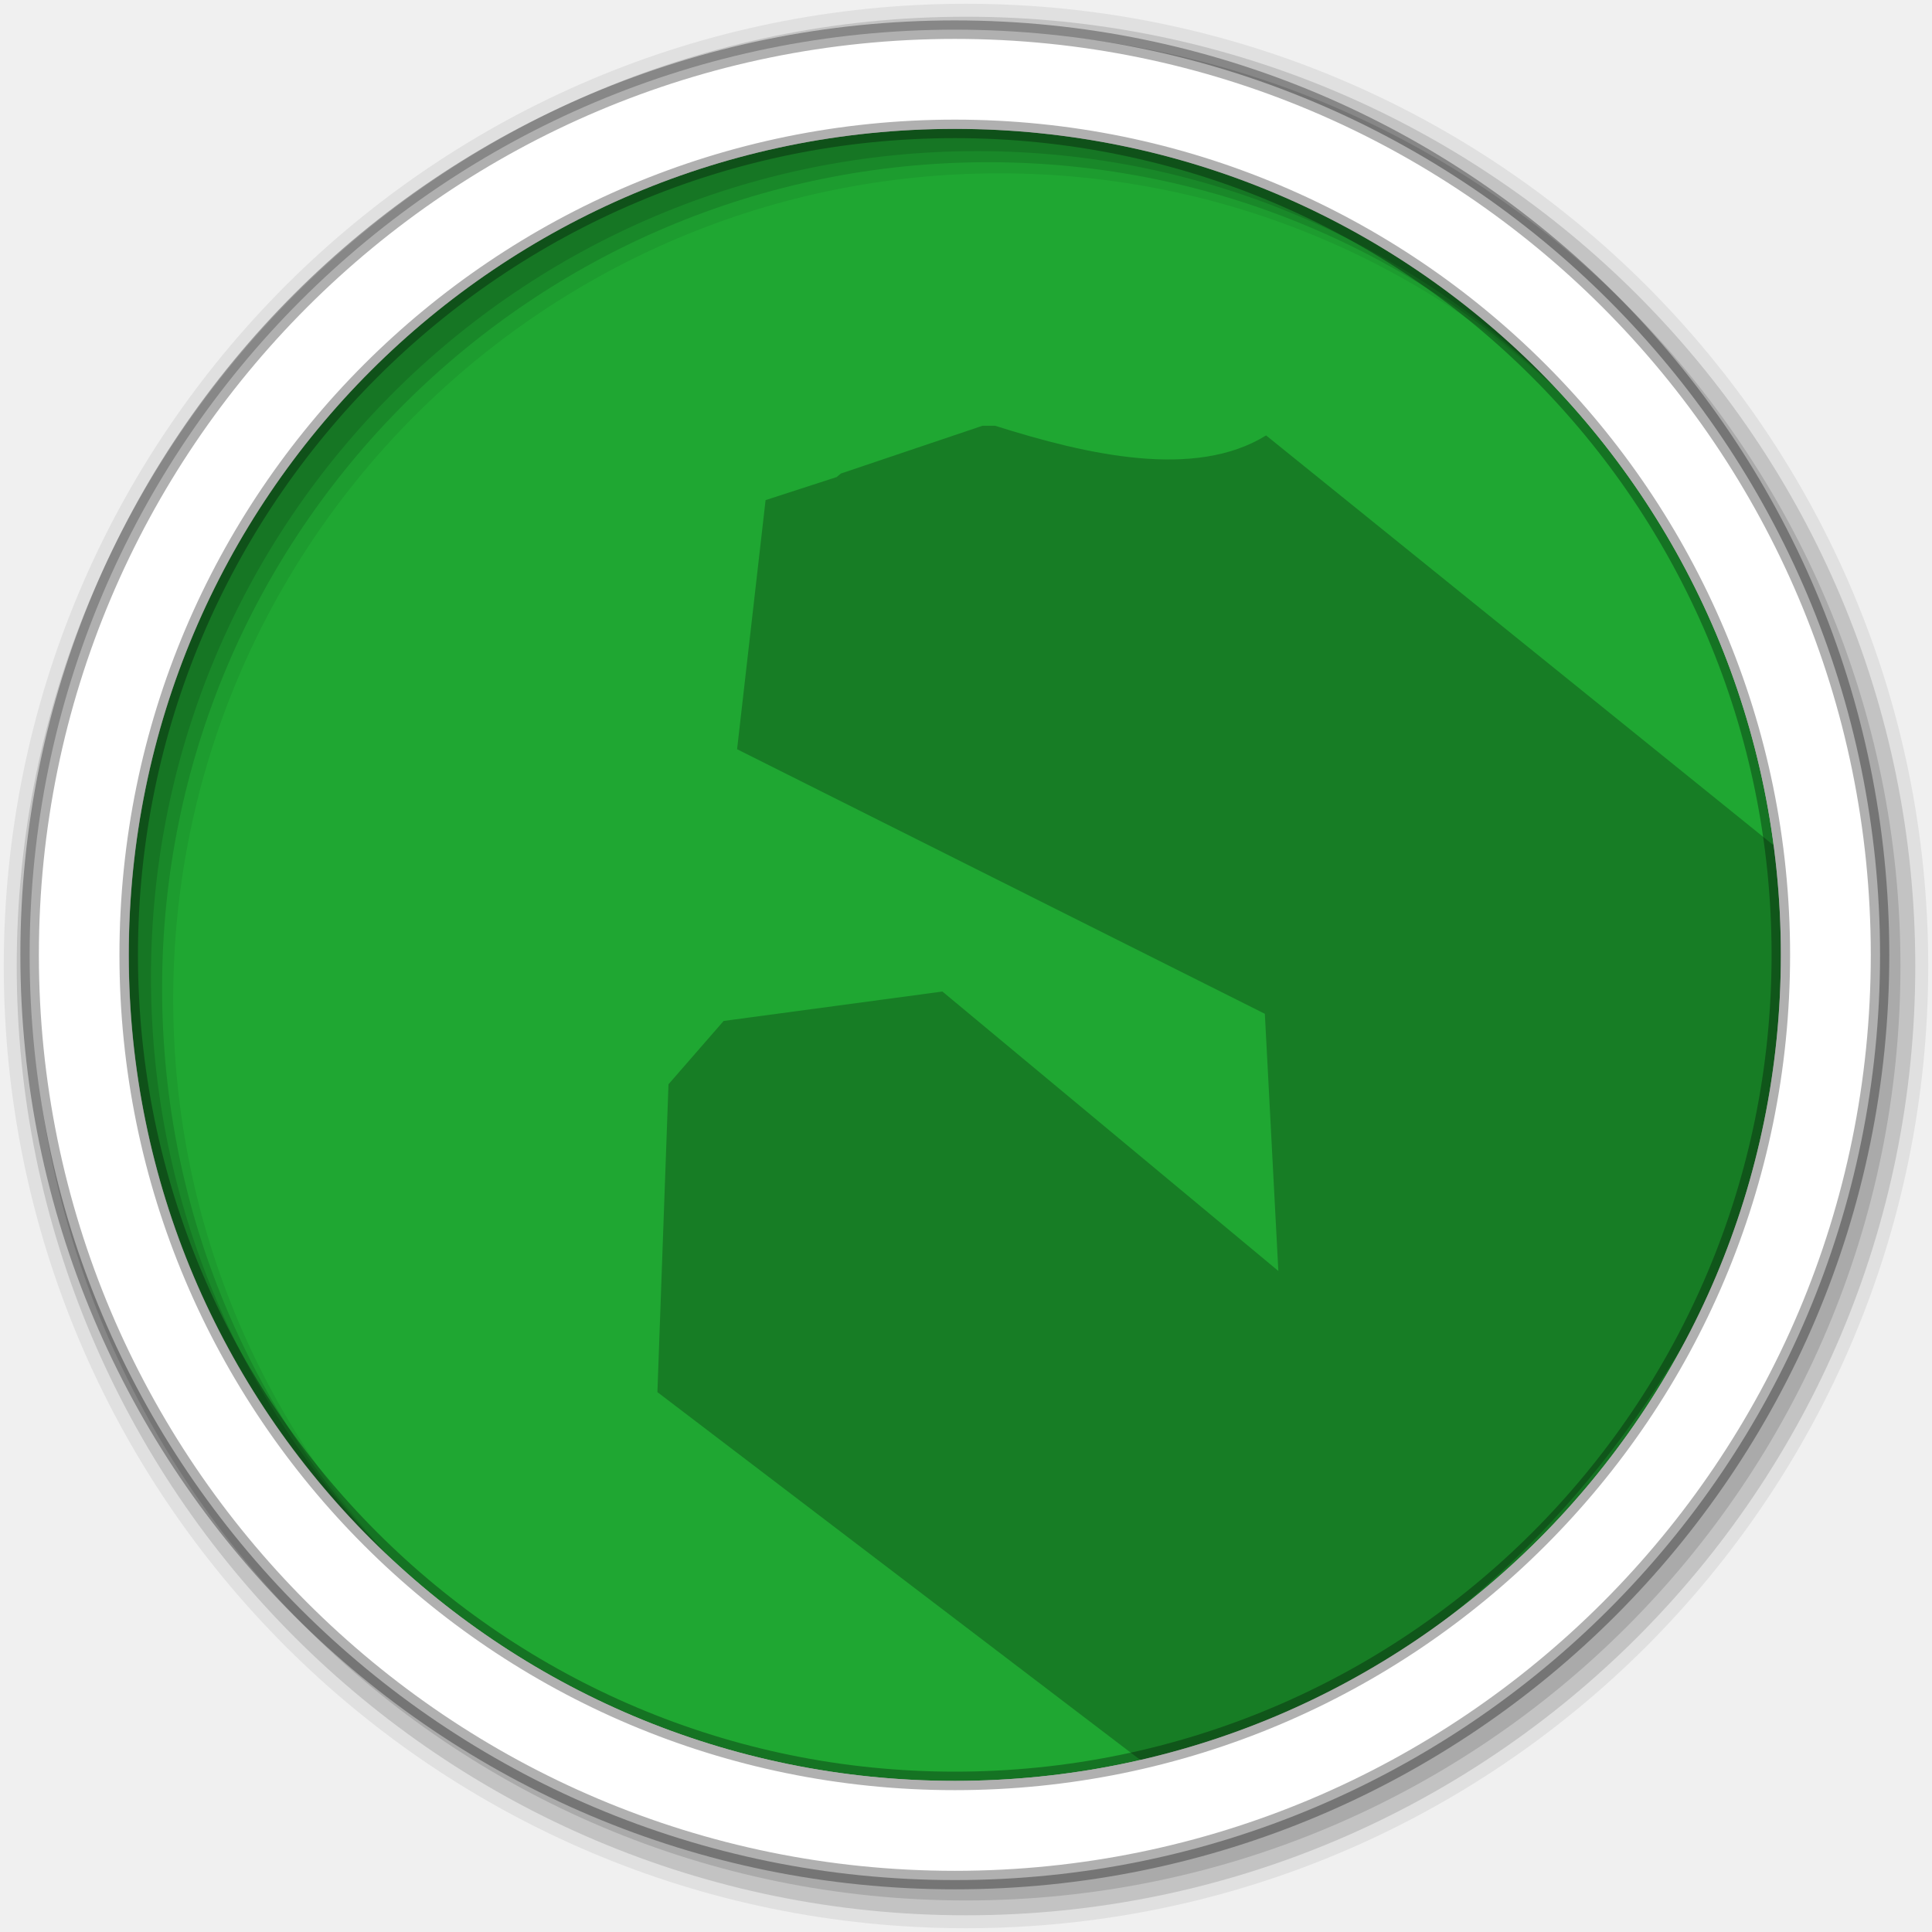
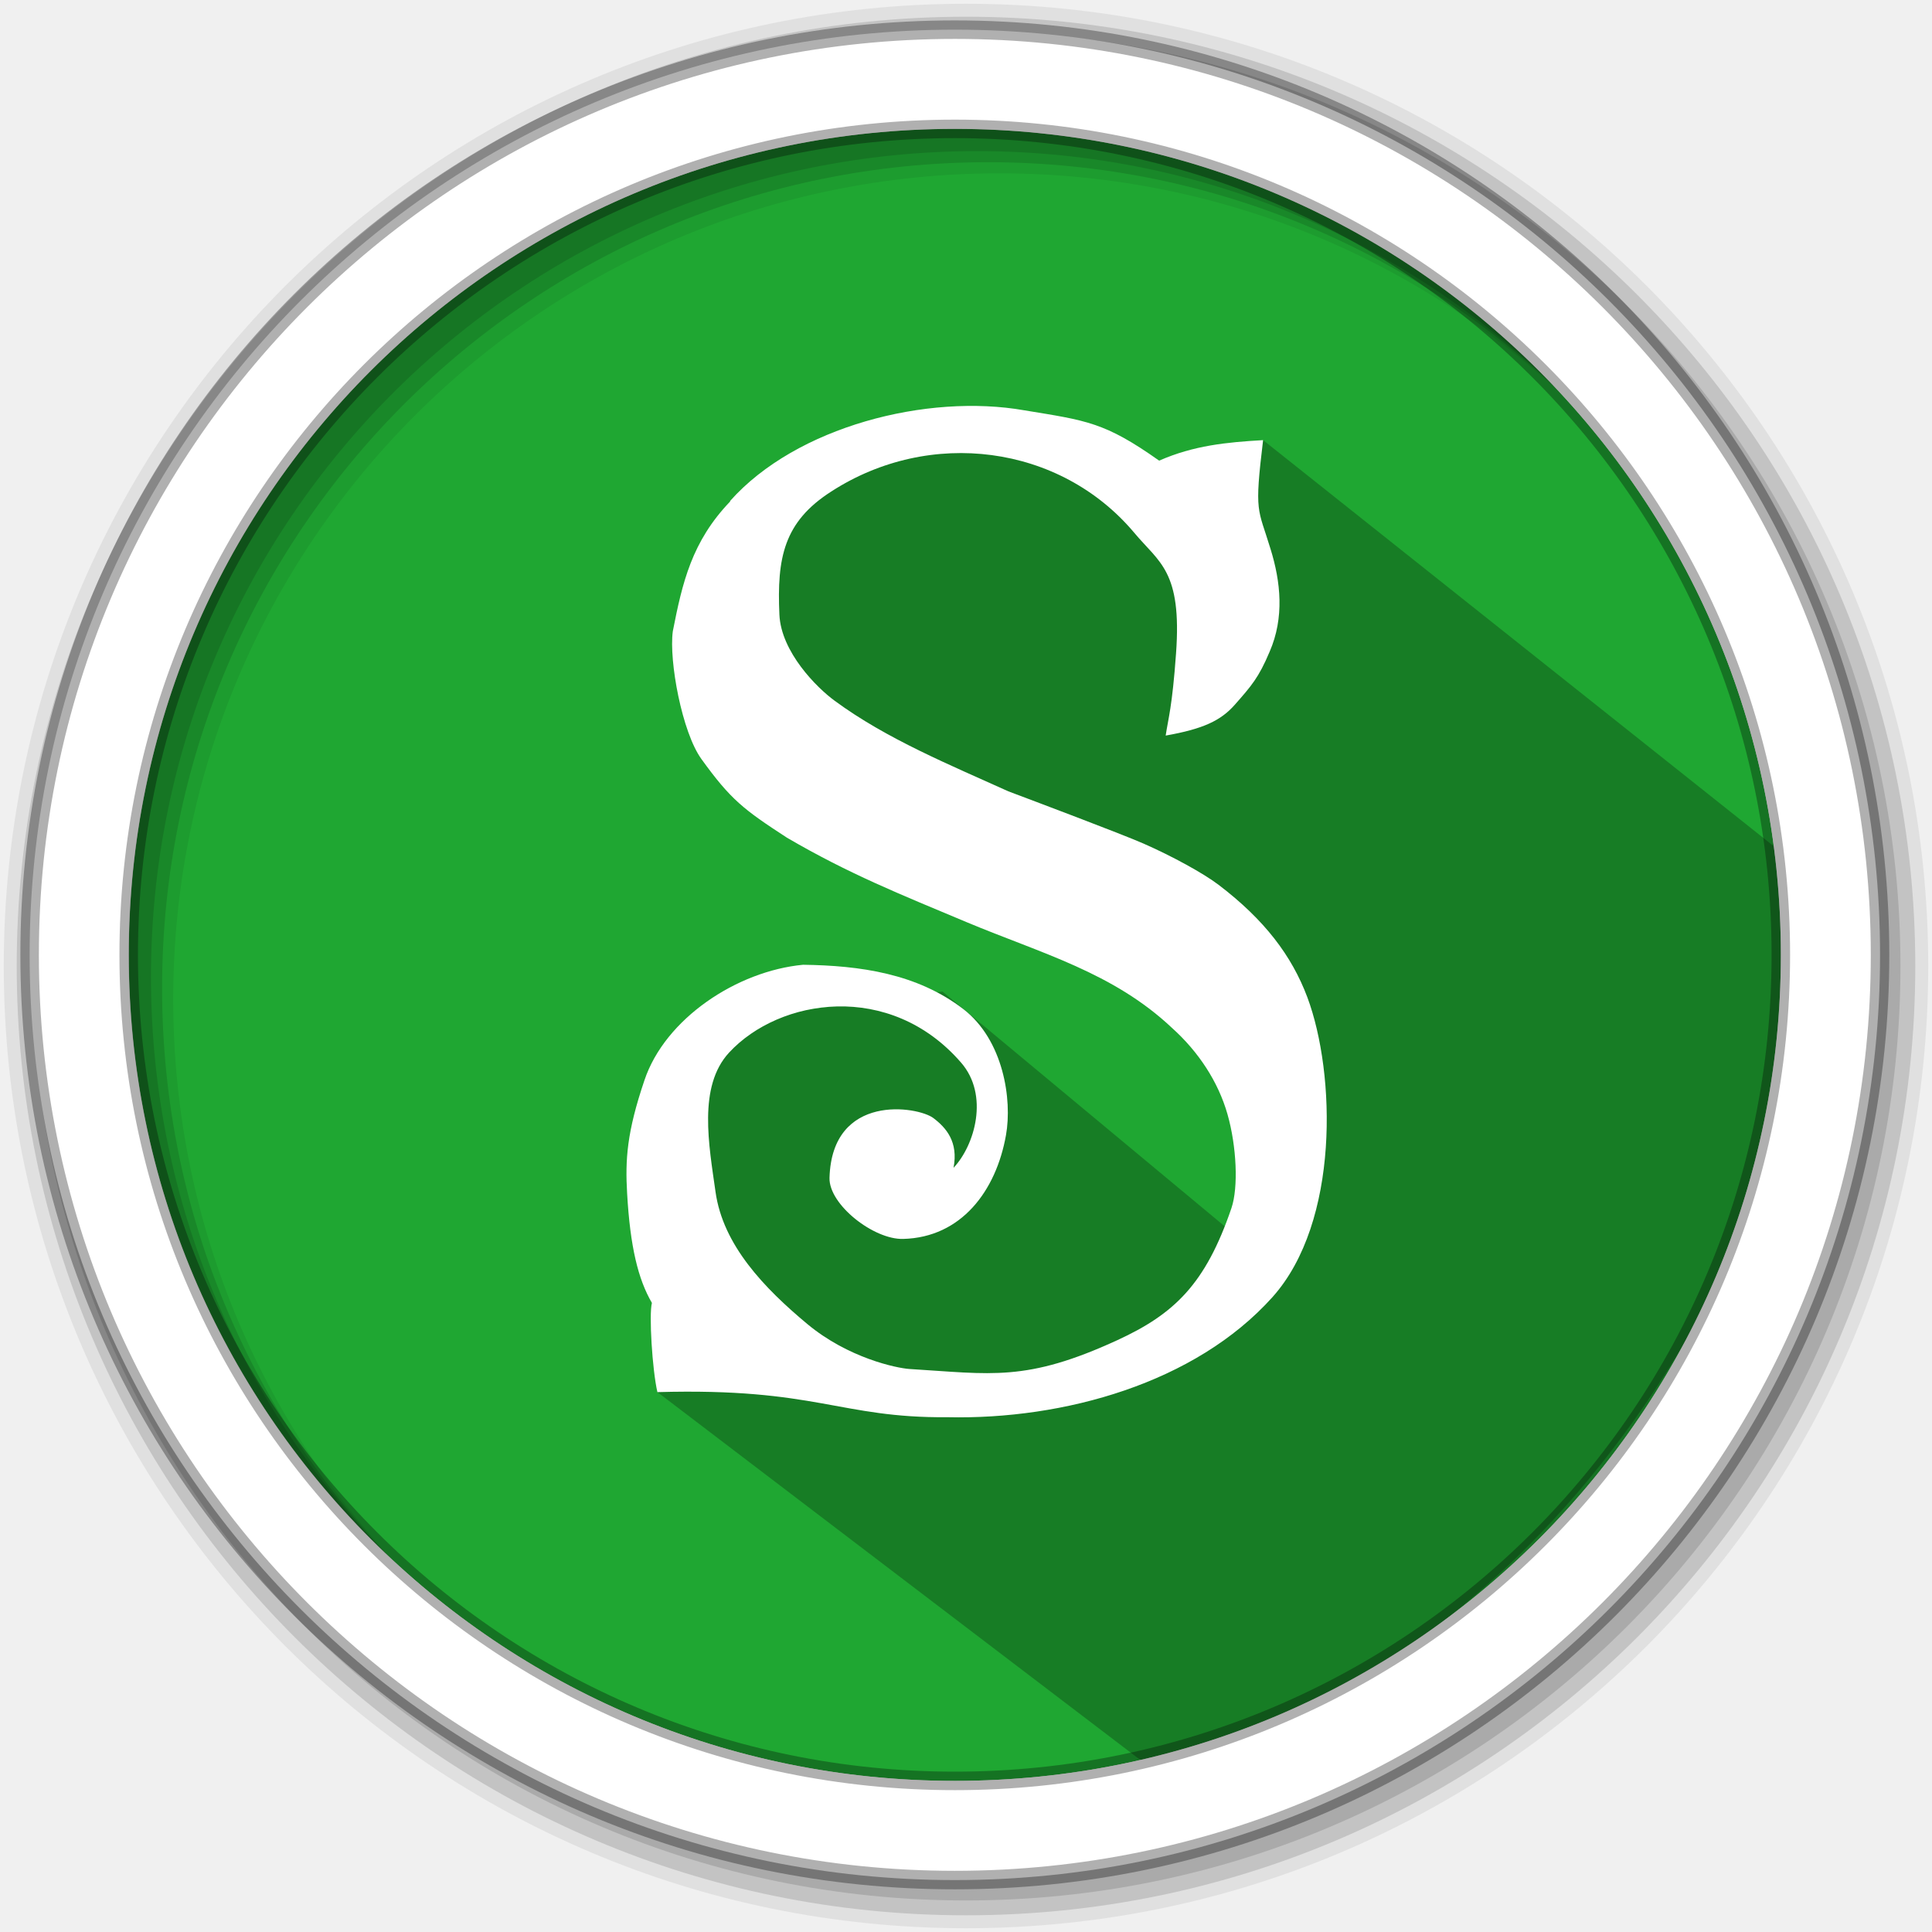
<svg xmlns="http://www.w3.org/2000/svg" width="512" height="512" version="1.1" viewBox="0 0 512 512">
-   <defs>
-     <clipPath id="clipPath-982457697">
-       <g transform="translate(0 -1004.4)">
-         <path transform="matrix(15.333 0 0 11.5 415 878.86)" d="m-24 13c0 1.105-0.672 2-1.5 2s-1.5-0.895-1.5-2 0.672-2 1.5-2 1.5 0.895 1.5 2z" fill="#1890d0" />
-       </g>
-     </clipPath>
-   </defs>
  <g fill-rule="evenodd">
    <path d="m471.95 253.05c0 120.9-98.01 218.9-218.9 218.9-120.9 0-218.9-98.01-218.9-218.9 0-120.9 98.01-218.9 218.9-218.9 120.9 0 218.9 98.01 218.9 218.9" fill="#1FA732" />
    <path d="m256 1c-140.83 0-255 114.17-255 255s114.17 255 255 255 255-114.17 255-255-114.17-255-255-255m8.827 44.931c120.9 0 218.9 98 218.9 218.9s-98 218.9-218.9 218.9-218.93-98-218.93-218.9 98.03-218.9 218.93-218.9" fill-opacity=".067" />
    <g fill-opacity=".129">
      <path d="m256 4.433c-138.94 0-251.57 112.63-251.57 251.57s112.63 251.57 251.57 251.57 251.57-112.63 251.57-251.57-112.63-251.57-251.57-251.57m5.885 38.556c120.9 0 218.9 98 218.9 218.9s-98 218.9-218.9 218.9-218.93-98-218.93-218.9 98.03-218.9 218.93-218.9" />
      <path d="m256 8.356c-136.77 0-247.64 110.87-247.64 247.64s110.87 247.64 247.64 247.64 247.64-110.87 247.64-247.64-110.87-247.64-247.64-247.64m2.942 31.691c120.9 0 218.9 98 218.9 218.9s-98 218.9-218.9 218.9-218.93-98-218.93-218.9 98.03-218.9 218.93-218.9" />
    </g>
  </g>
-   <path d="m335.53 115.39c-18.817 11.675-47.33 5.183-71.825-2.56h-3.336l-37.533 12.662-1.113 0.934-18.837 6.112-7.549 66.013 139.86 70.118 3.578 68.15-89.024-74.053-57.983 7.799-14.612 16.778-2.937 81.587 129.69 98.783c93.245-21.51 165.85-113.83 183.91-229.33" opacity=".25" />
+   <path d="m334.74 116.64c-18.817 11.675-46.536 3.93-71.031-3.813h-3.336l-37.533 12.662-1.113 0.934-18.837 6.112-7.549 66.013 139.86 70.118 3.578 68.15-89.024-74.053-57.983 7.799-14.612 16.778-2.937 81.587 129.69 98.783c93.245-21.51 165.85-113.83 183.91-229.33" opacity=".25" />
  <path d="m253.04 7.859c-135.42 0-245.19 109.78-245.19 245.19 0 135.42 109.78 245.19 245.19 245.19 135.42 0 245.19-109.78 245.19-245.19 0-135.42-109.78-245.19-245.19-245.19zm0 26.297c120.9 0 218.9 98 218.9 218.9s-98 218.9-218.9 218.9-218.93-98-218.93-218.9 98.03-218.9 218.93-218.9z" fill="#ffffff" fill-rule="evenodd" stroke="#000000" stroke-opacity=".31" stroke-width="4.904" />
-   <g transform="matrix(10.361 0 0 10.361 10.531 -7.6879)">
-     <g clip-path="url(#clipPath-982457697)">
-       <path d="m17.668 13.441c1.699-1.91 5.063-2.77 7.566-2.328 1.594 0.262 2.059 0.301 3.461 1.293 0.891-0.391 1.734-0.473 2.672-0.527-0.23 1.902-0.133 1.73 0.191 2.797 0.262 0.844 0.359 1.762-0.023 2.641-0.281 0.668-0.469 0.879-0.895 1.363-0.359 0.406-0.805 0.621-1.777 0.793 0.066-0.441 0.168-0.738 0.266-2.109 0.156-2.129-0.434-2.336-1.078-3.109-1.906-2.262-5.25-2.695-7.785-1.055-1.219 0.781-1.398 1.703-1.332 3.164 0.043 0.961 0.961 1.879 1.422 2.215 1.336 0.984 2.973 1.652 4.465 2.328 0.551 0.207 2.93 1.102 3.477 1.344 0.719 0.316 1.531 0.758 1.926 1.059 1.18 0.898 1.879 1.82 2.281 2.891 0.73 1.957 0.832 5.777-0.898 7.707-1.984 2.211-5.363 3.152-8.352 3.086-2.785 0.023-3.359-0.762-7.457-0.645-0.133-0.578-0.219-2-0.141-2.293-0.355-0.609-0.559-1.445-0.637-2.813-0.051-0.871-8e-3 -1.574 0.445-2.91 0.531-1.586 2.379-2.809 4.078-2.969 1.461 0.02 2.926 0.223 4.121 1.141 1.027 0.793 1.258 2.32 1.094 3.238-0.254 1.434-1.148 2.629-2.641 2.668-0.758 0.023-1.914-0.883-1.895-1.57 0.063-2.191 2.273-1.84 2.672-1.535 0.324 0.246 0.645 0.609 0.516 1.277 0.547-0.578 0.922-1.871 0.191-2.707-1.824-2.102-4.664-1.656-5.961-0.254-0.805 0.871-0.516 2.383-0.348 3.578 0.191 1.375 1.258 2.48 2.359 3.398 1.051 0.875 2.293 1.133 2.621 1.156 2.117 0.129 3 0.34 5.352-0.742 1.457-0.672 2.262-1.434 2.93-3.395 0.18-0.531 0.133-1.586-0.102-2.41-0.238-0.836-0.746-1.609-1.426-2.219-1.512-1.426-3.355-1.914-5.27-2.715-1.723-0.723-3.03-1.242-4.629-2.176-1.117-0.727-1.441-0.973-2.199-2.023-0.496-0.688-0.836-2.516-0.734-3.281 0.246-1.254 0.488-2.309 1.473-3.336" fill="#ffffff" />
-     </g>
+   <g transform="matrix(10.31 0 0 10.31 11.34 -5.8304)">
+     <path d="m17.668 13.441c1.699-1.91 5.063-2.77 7.566-2.328 1.594 0.262 2.059 0.301 3.461 1.293 0.891-0.391 1.734-0.473 2.672-0.527-0.23 1.902-0.133 1.73 0.191 2.797 0.262 0.844 0.359 1.762-0.023 2.641-0.281 0.668-0.469 0.879-0.895 1.363-0.359 0.406-0.805 0.621-1.777 0.793 0.066-0.441 0.168-0.738 0.266-2.109 0.156-2.129-0.434-2.336-1.078-3.109-1.906-2.262-5.25-2.695-7.785-1.055-1.219 0.781-1.398 1.703-1.332 3.164 0.043 0.961 0.961 1.879 1.422 2.215 1.336 0.984 2.973 1.652 4.465 2.328 0.551 0.207 2.93 1.102 3.477 1.344 0.719 0.316 1.531 0.758 1.926 1.059 1.18 0.898 1.879 1.82 2.281 2.891 0.73 1.957 0.832 5.777-0.898 7.707-1.984 2.211-5.363 3.152-8.352 3.086-2.785 0.023-3.359-0.762-7.457-0.645-0.133-0.578-0.219-2-0.141-2.293-0.355-0.609-0.559-1.445-0.637-2.813-0.051-0.871-8e-3 -1.574 0.445-2.91 0.531-1.586 2.379-2.809 4.078-2.969 1.461 0.02 2.926 0.223 4.121 1.141 1.027 0.793 1.258 2.32 1.094 3.238-0.254 1.434-1.148 2.629-2.641 2.668-0.758 0.023-1.914-0.883-1.895-1.57 0.063-2.191 2.273-1.84 2.672-1.535 0.324 0.246 0.645 0.609 0.516 1.277 0.547-0.578 0.922-1.871 0.191-2.707-1.824-2.102-4.664-1.656-5.961-0.254-0.805 0.871-0.516 2.383-0.348 3.578 0.191 1.375 1.258 2.48 2.359 3.398 1.051 0.875 2.293 1.133 2.621 1.156 2.117 0.129 3 0.34 5.352-0.742 1.457-0.672 2.262-1.434 2.93-3.395 0.18-0.531 0.133-1.586-0.102-2.41-0.238-0.836-0.746-1.609-1.426-2.219-1.512-1.426-3.355-1.914-5.27-2.715-1.723-0.723-3.03-1.242-4.629-2.176-1.117-0.727-1.441-0.973-2.199-2.023-0.496-0.688-0.836-2.516-0.734-3.281 0.246-1.254 0.488-2.309 1.473-3.336" style="fill:#ffffff" />
  </g>
</svg>
